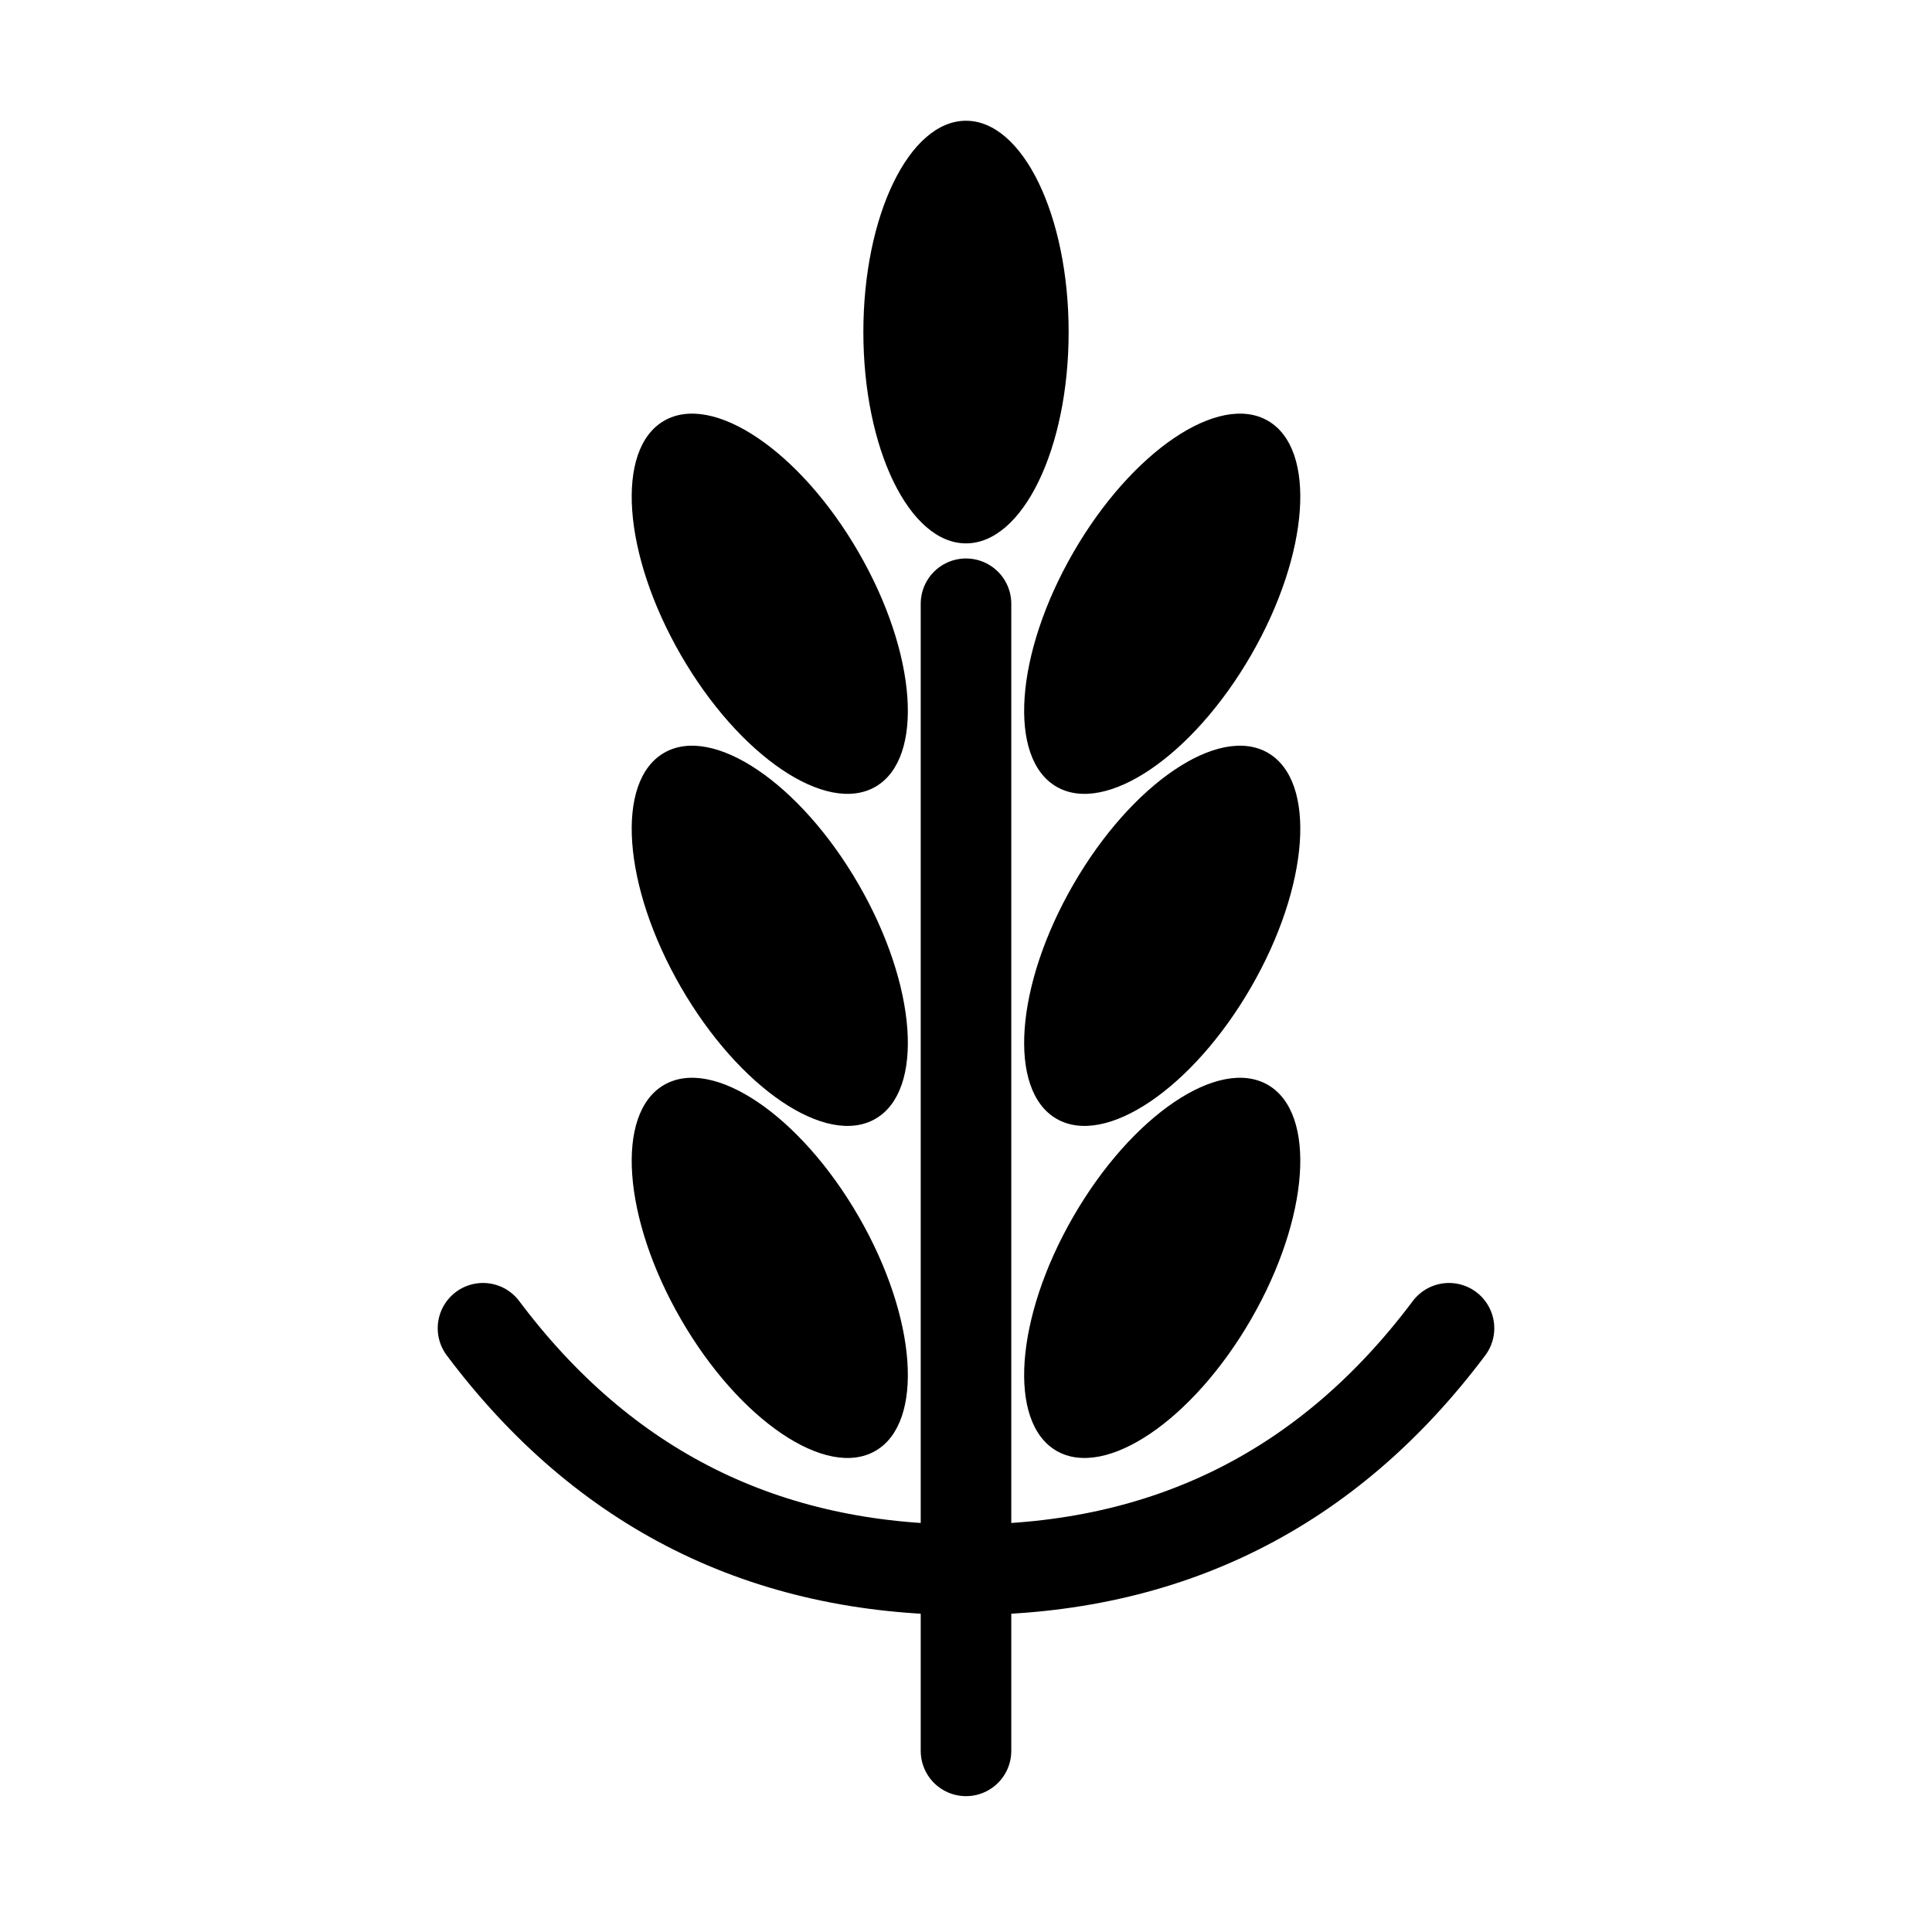
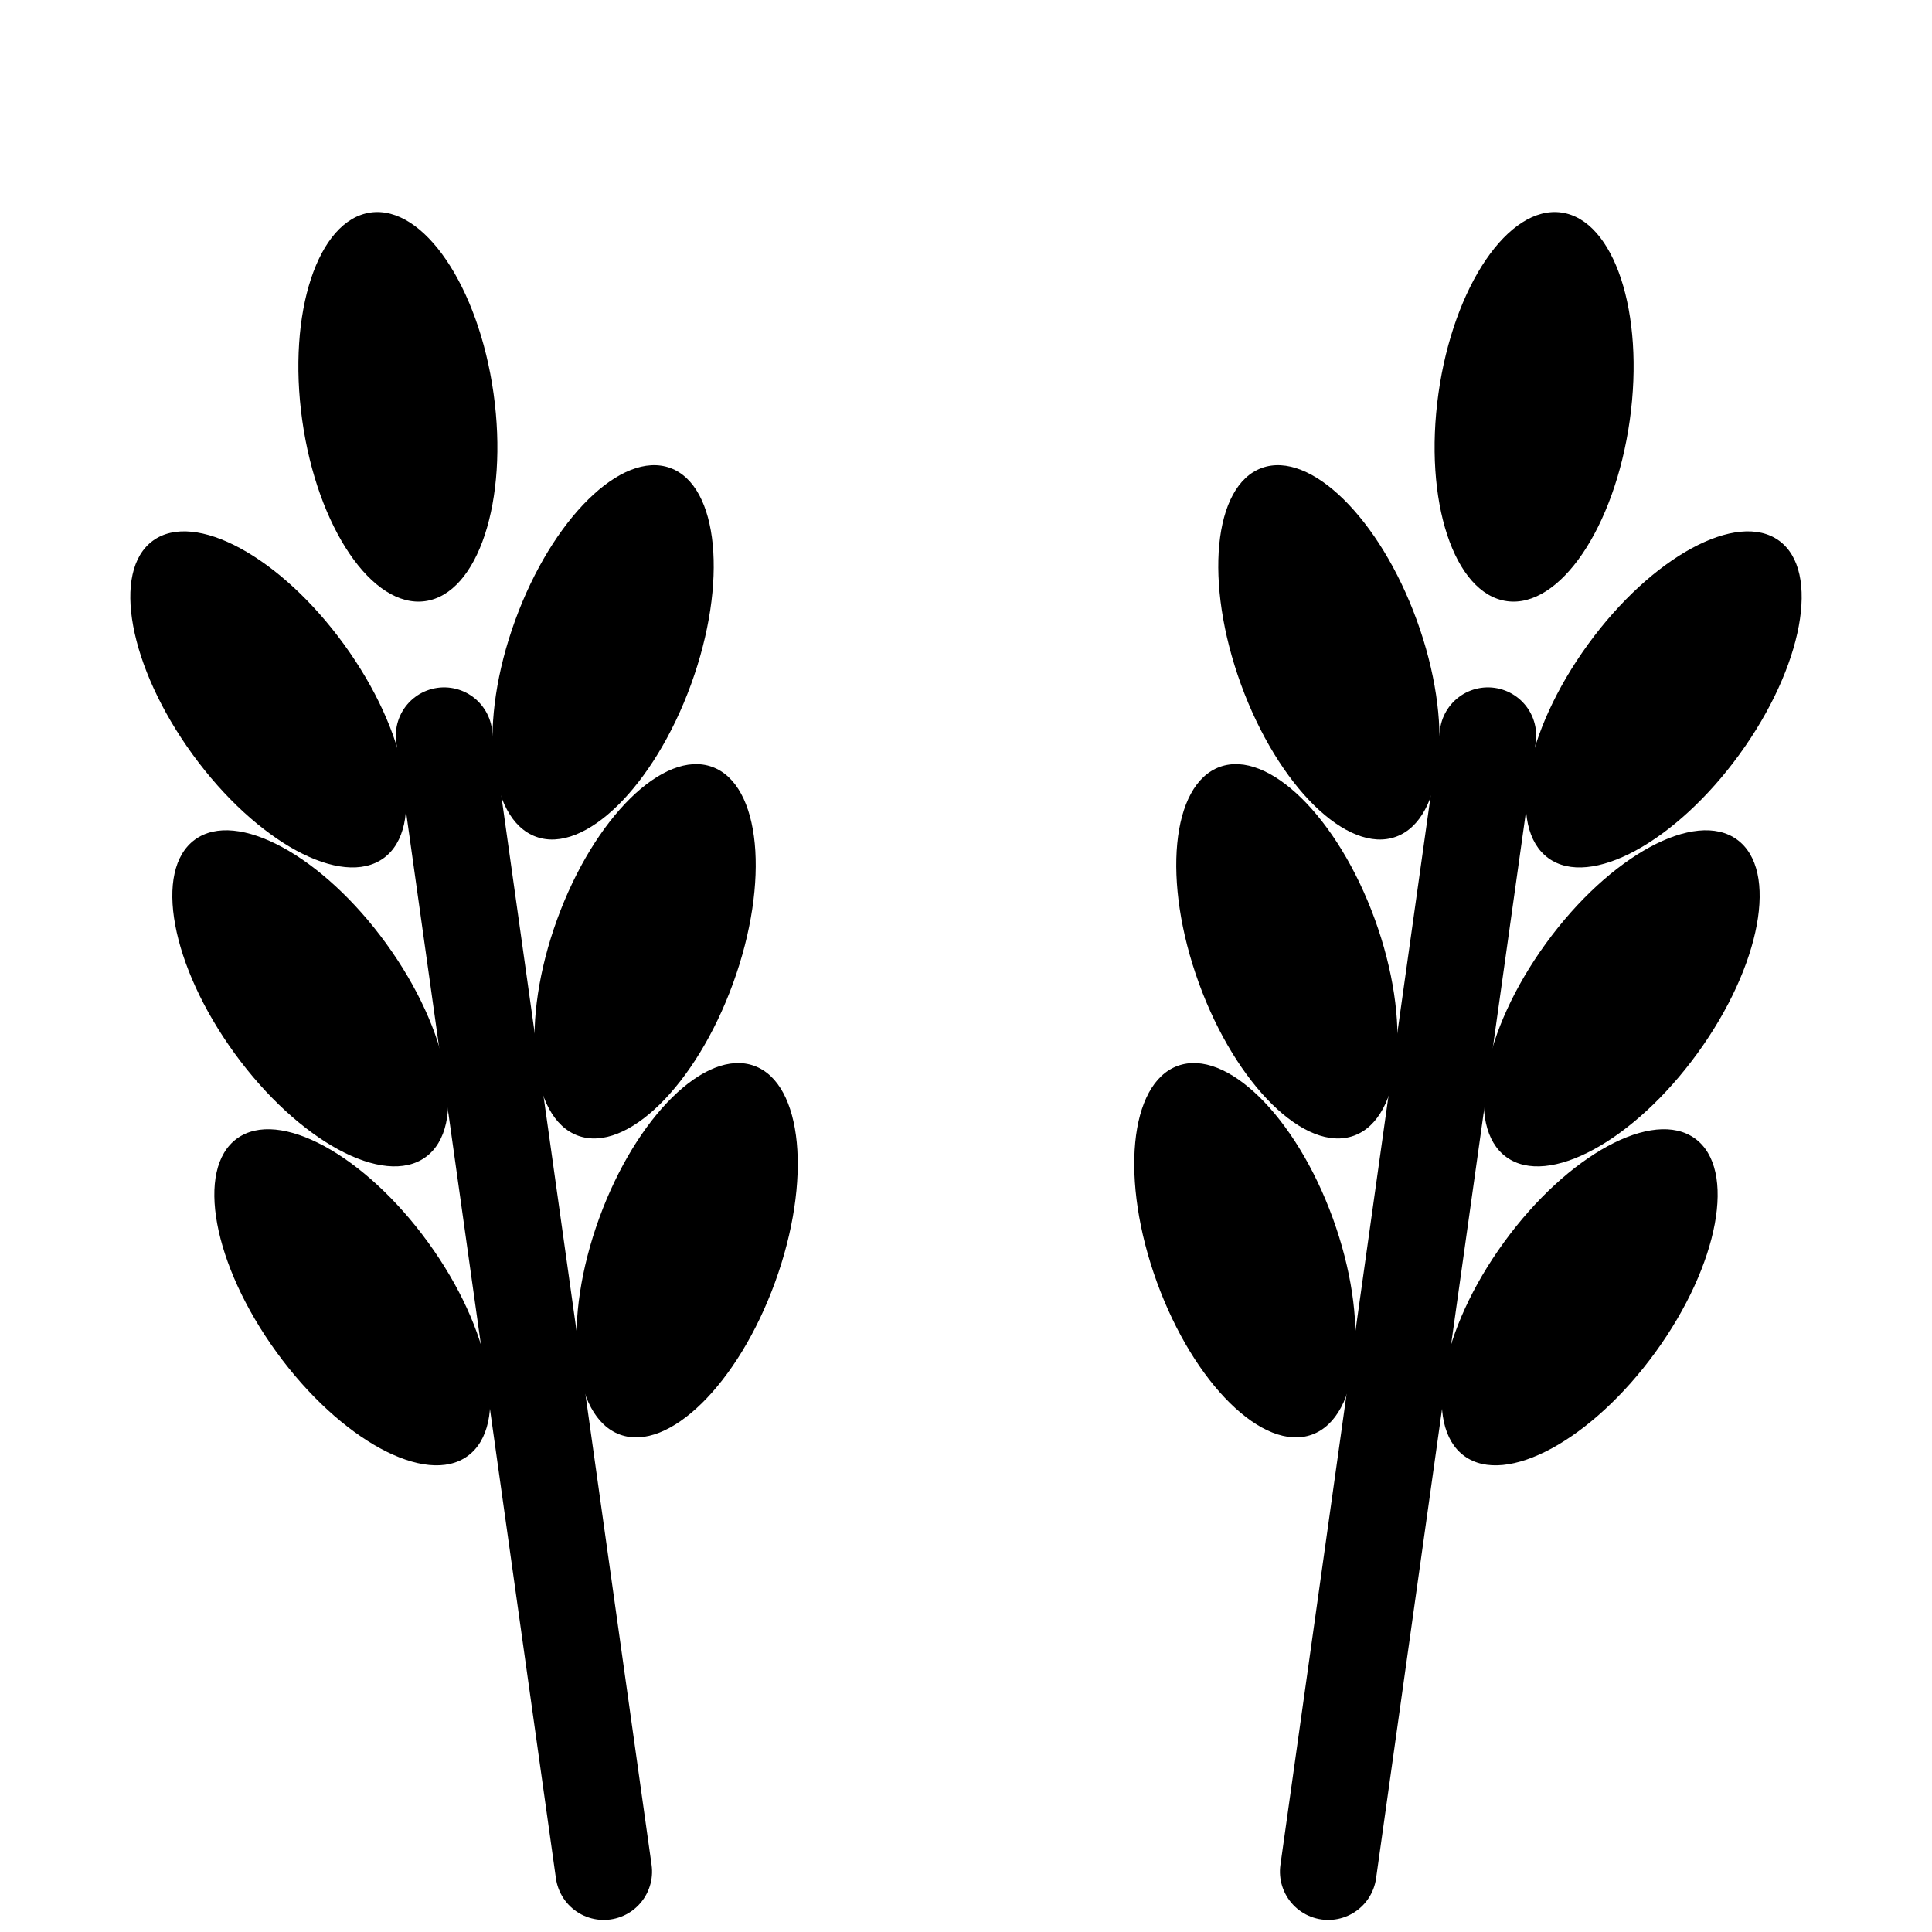
<svg xmlns="http://www.w3.org/2000/svg" viewBox="0 0 64 64" width="64" height="64" fill="currentColor">
-   <g fill="none" stroke="currentColor" stroke-width="3" stroke-linecap="round" stroke-linejoin="round">
-     <path d="M32 58V20" />
-     <path d="M32 52Q22 52 16 44M32 52Q42 52 48 44" />
+   <g transform="translate(-12 0) rotate(-8 32 62)">
+     <path d="M32 62V24" fill="none" stroke="currentColor" stroke-width="3.2" stroke-linecap="round" />
+     <ellipse cx="32" cy="13" rx="3.2" ry="6.5" />
+     <ellipse cx="26.4" cy="22" rx="3.1" ry="6.5" transform="rotate(-28 26.4 22)" />
+     <ellipse cx="37.6" cy="22" rx="3.1" ry="6.5" transform="rotate(28 37.6 22)" />
+     <ellipse cx="26.4" cy="32" rx="3.1" ry="6.5" transform="rotate(-28 26.4 32)" />
+     <ellipse cx="37.6" cy="32" rx="3.1" ry="6.5" transform="rotate(28 37.6 32)" />
+     <ellipse cx="26.4" cy="42" rx="3.1" ry="6.5" transform="rotate(-28 26.4 42)" />
+     <ellipse cx="37.6" cy="42" rx="3.1" ry="6.5" transform="rotate(28 37.6 42)" />
  </g>
-   <ellipse cx="32" cy="11" rx="3.4" ry="7" transform="rotate(0 32 11)" />
-   <ellipse cx="25.5" cy="20" rx="3.4" ry="7" transform="rotate(-30 25.5 20)" />
-   <ellipse cx="38.5" cy="20" rx="3.4" ry="7" transform="rotate(30 38.5 20)" />
-   <ellipse cx="25.5" cy="31" rx="3.4" ry="7" transform="rotate(-30 25.5 31)" />
-   <ellipse cx="38.5" cy="31" rx="3.4" ry="7" transform="rotate(30 38.5 31)" />
-   <ellipse cx="25.5" cy="42" rx="3.4" ry="7" transform="rotate(-30 25.5 42)" />
-   <ellipse cx="38.5" cy="42" rx="3.4" ry="7" transform="rotate(30 38.5 42)" />
+   <g transform="translate(12 0) rotate(8 32 62)">
+     <path d="M32 62V24" fill="none" stroke="currentColor" stroke-width="3.2" stroke-linecap="round" />
+     <ellipse cx="32" cy="13" rx="3.2" ry="6.5" />
+     <ellipse cx="26.4" cy="22" rx="3.1" ry="6.5" transform="rotate(-28 26.4 22)" />
+     <ellipse cx="37.6" cy="22" rx="3.1" ry="6.5" transform="rotate(28 37.6 22)" />
+     <ellipse cx="26.4" cy="32" rx="3.1" ry="6.5" transform="rotate(-28 26.4 32)" />
+     <ellipse cx="37.6" cy="32" rx="3.1" ry="6.5" transform="rotate(28 37.6 32)" />
+     <ellipse cx="26.4" cy="42" rx="3.1" ry="6.5" transform="rotate(-28 26.4 42)" />
+     <ellipse cx="37.6" cy="42" rx="3.1" ry="6.5" transform="rotate(28 37.6 42)" />
+   </g>
</svg>
